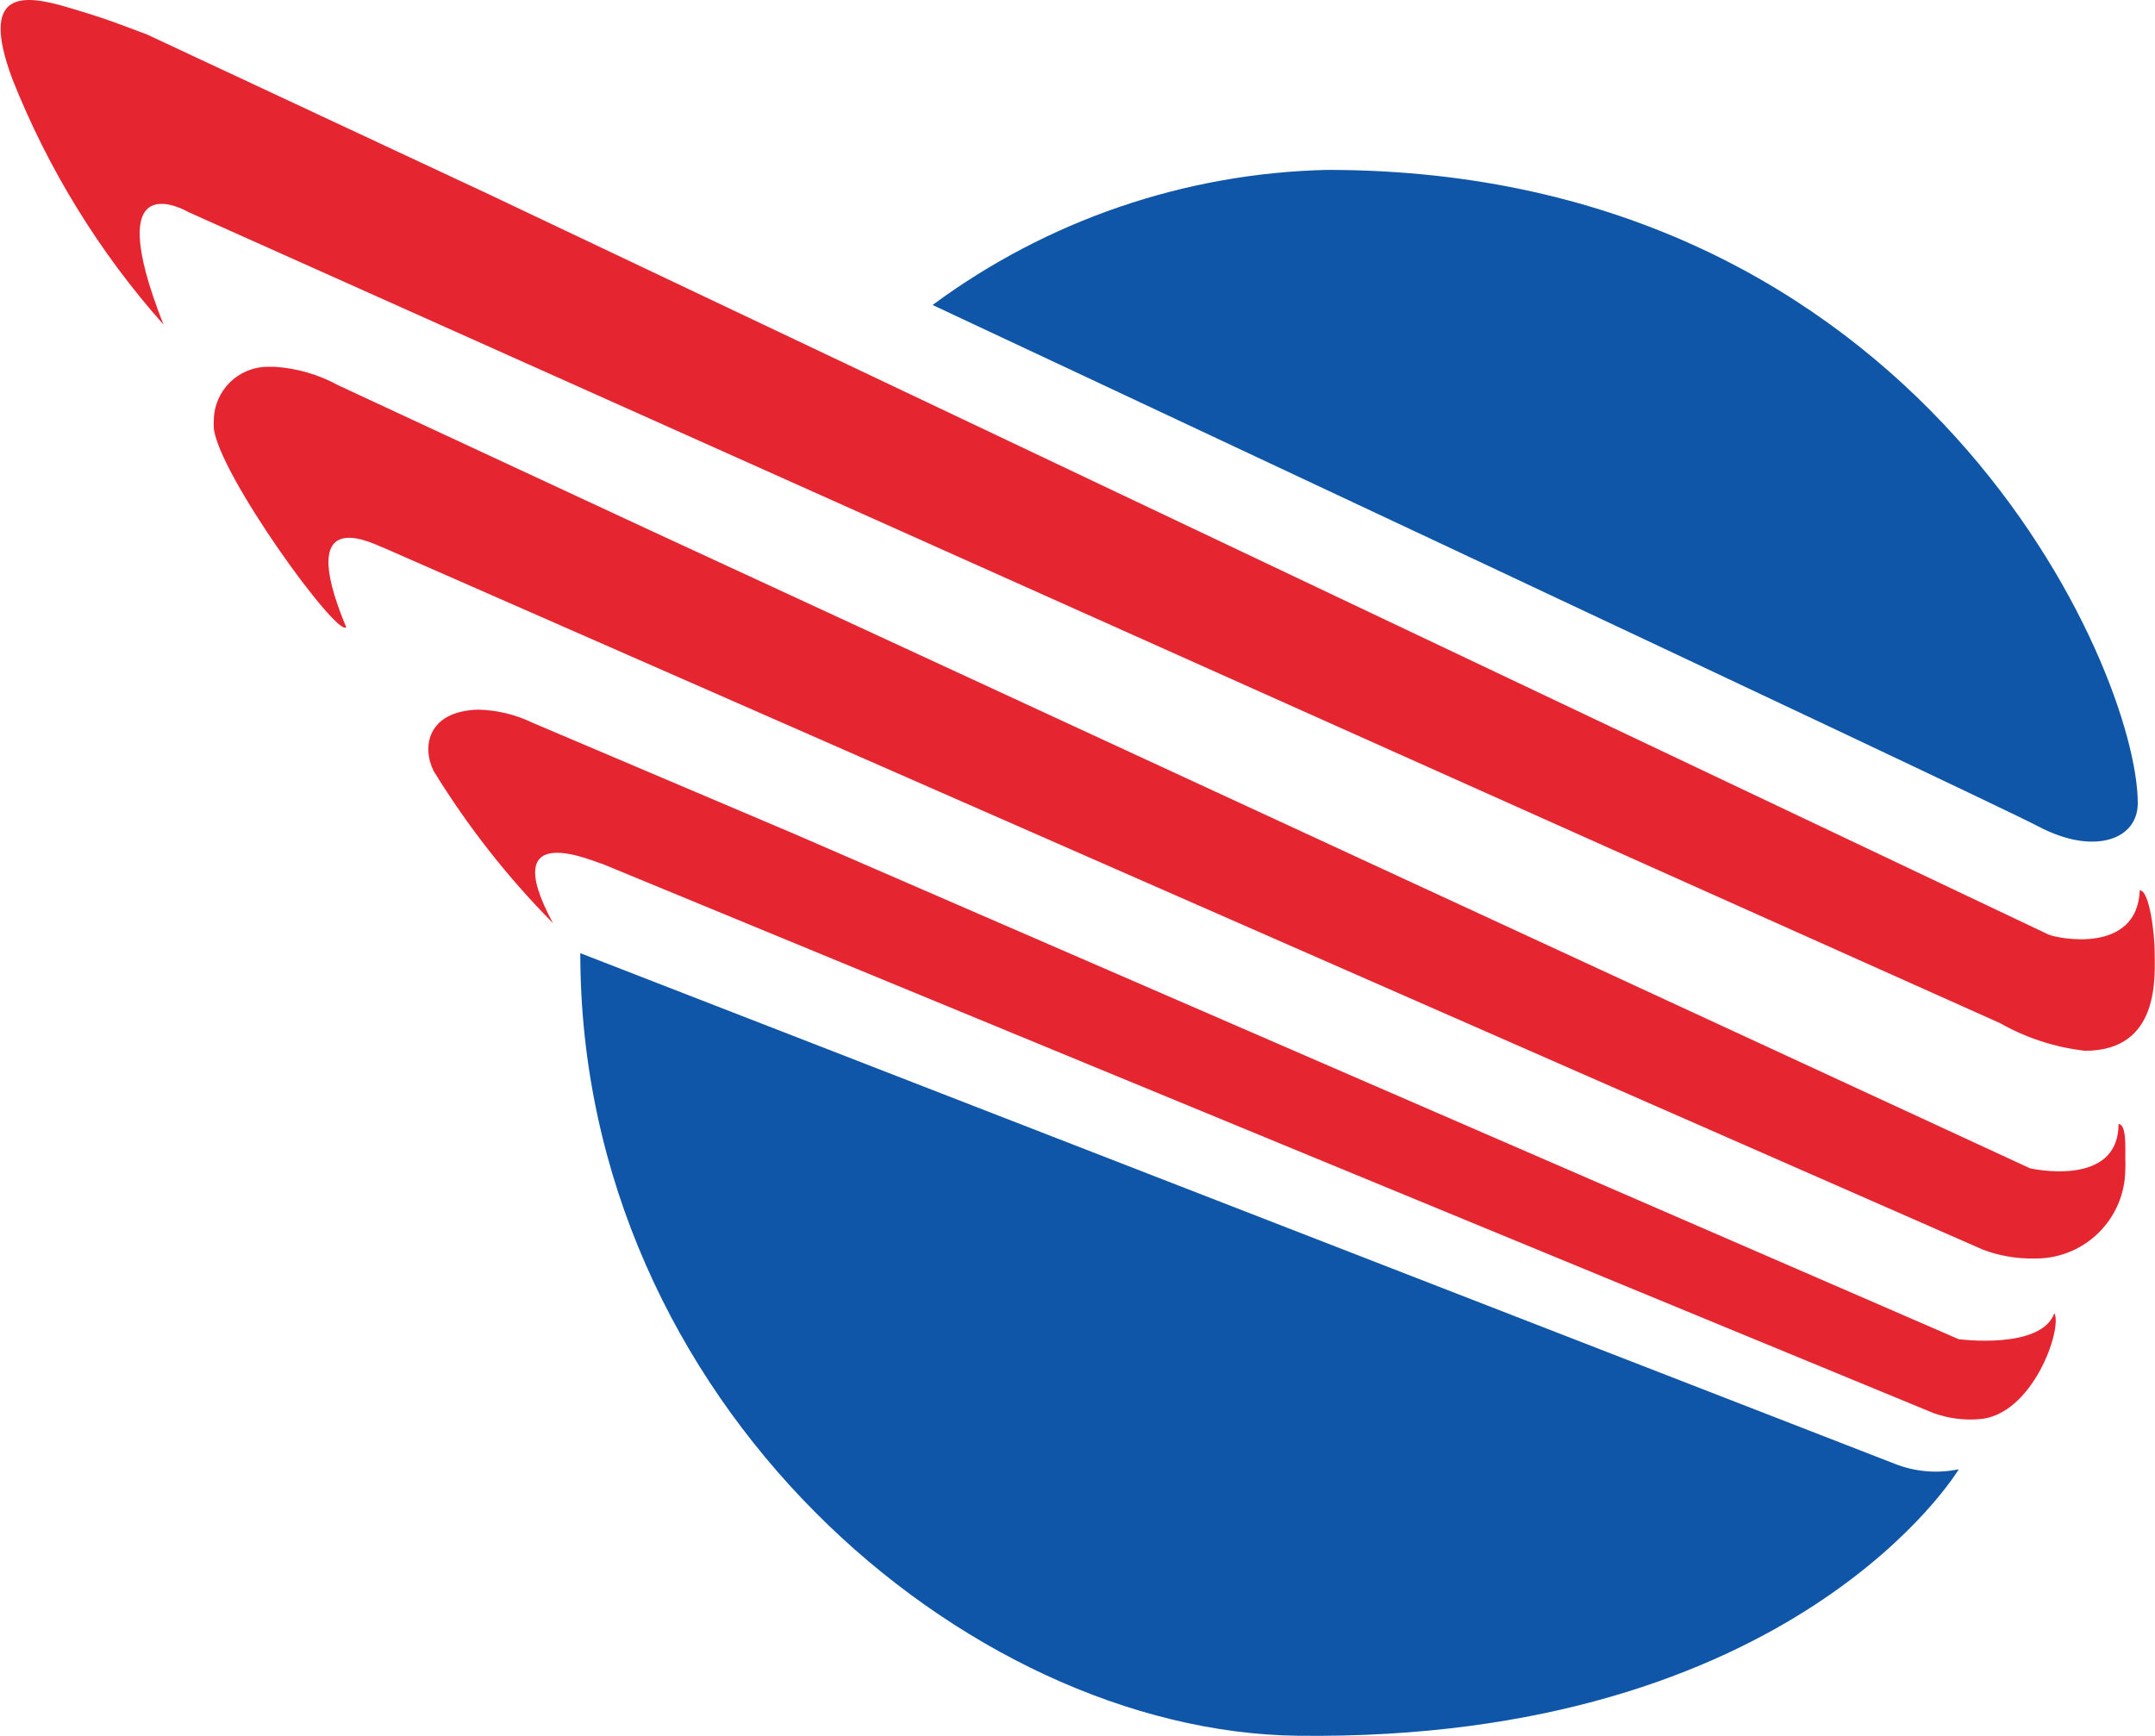
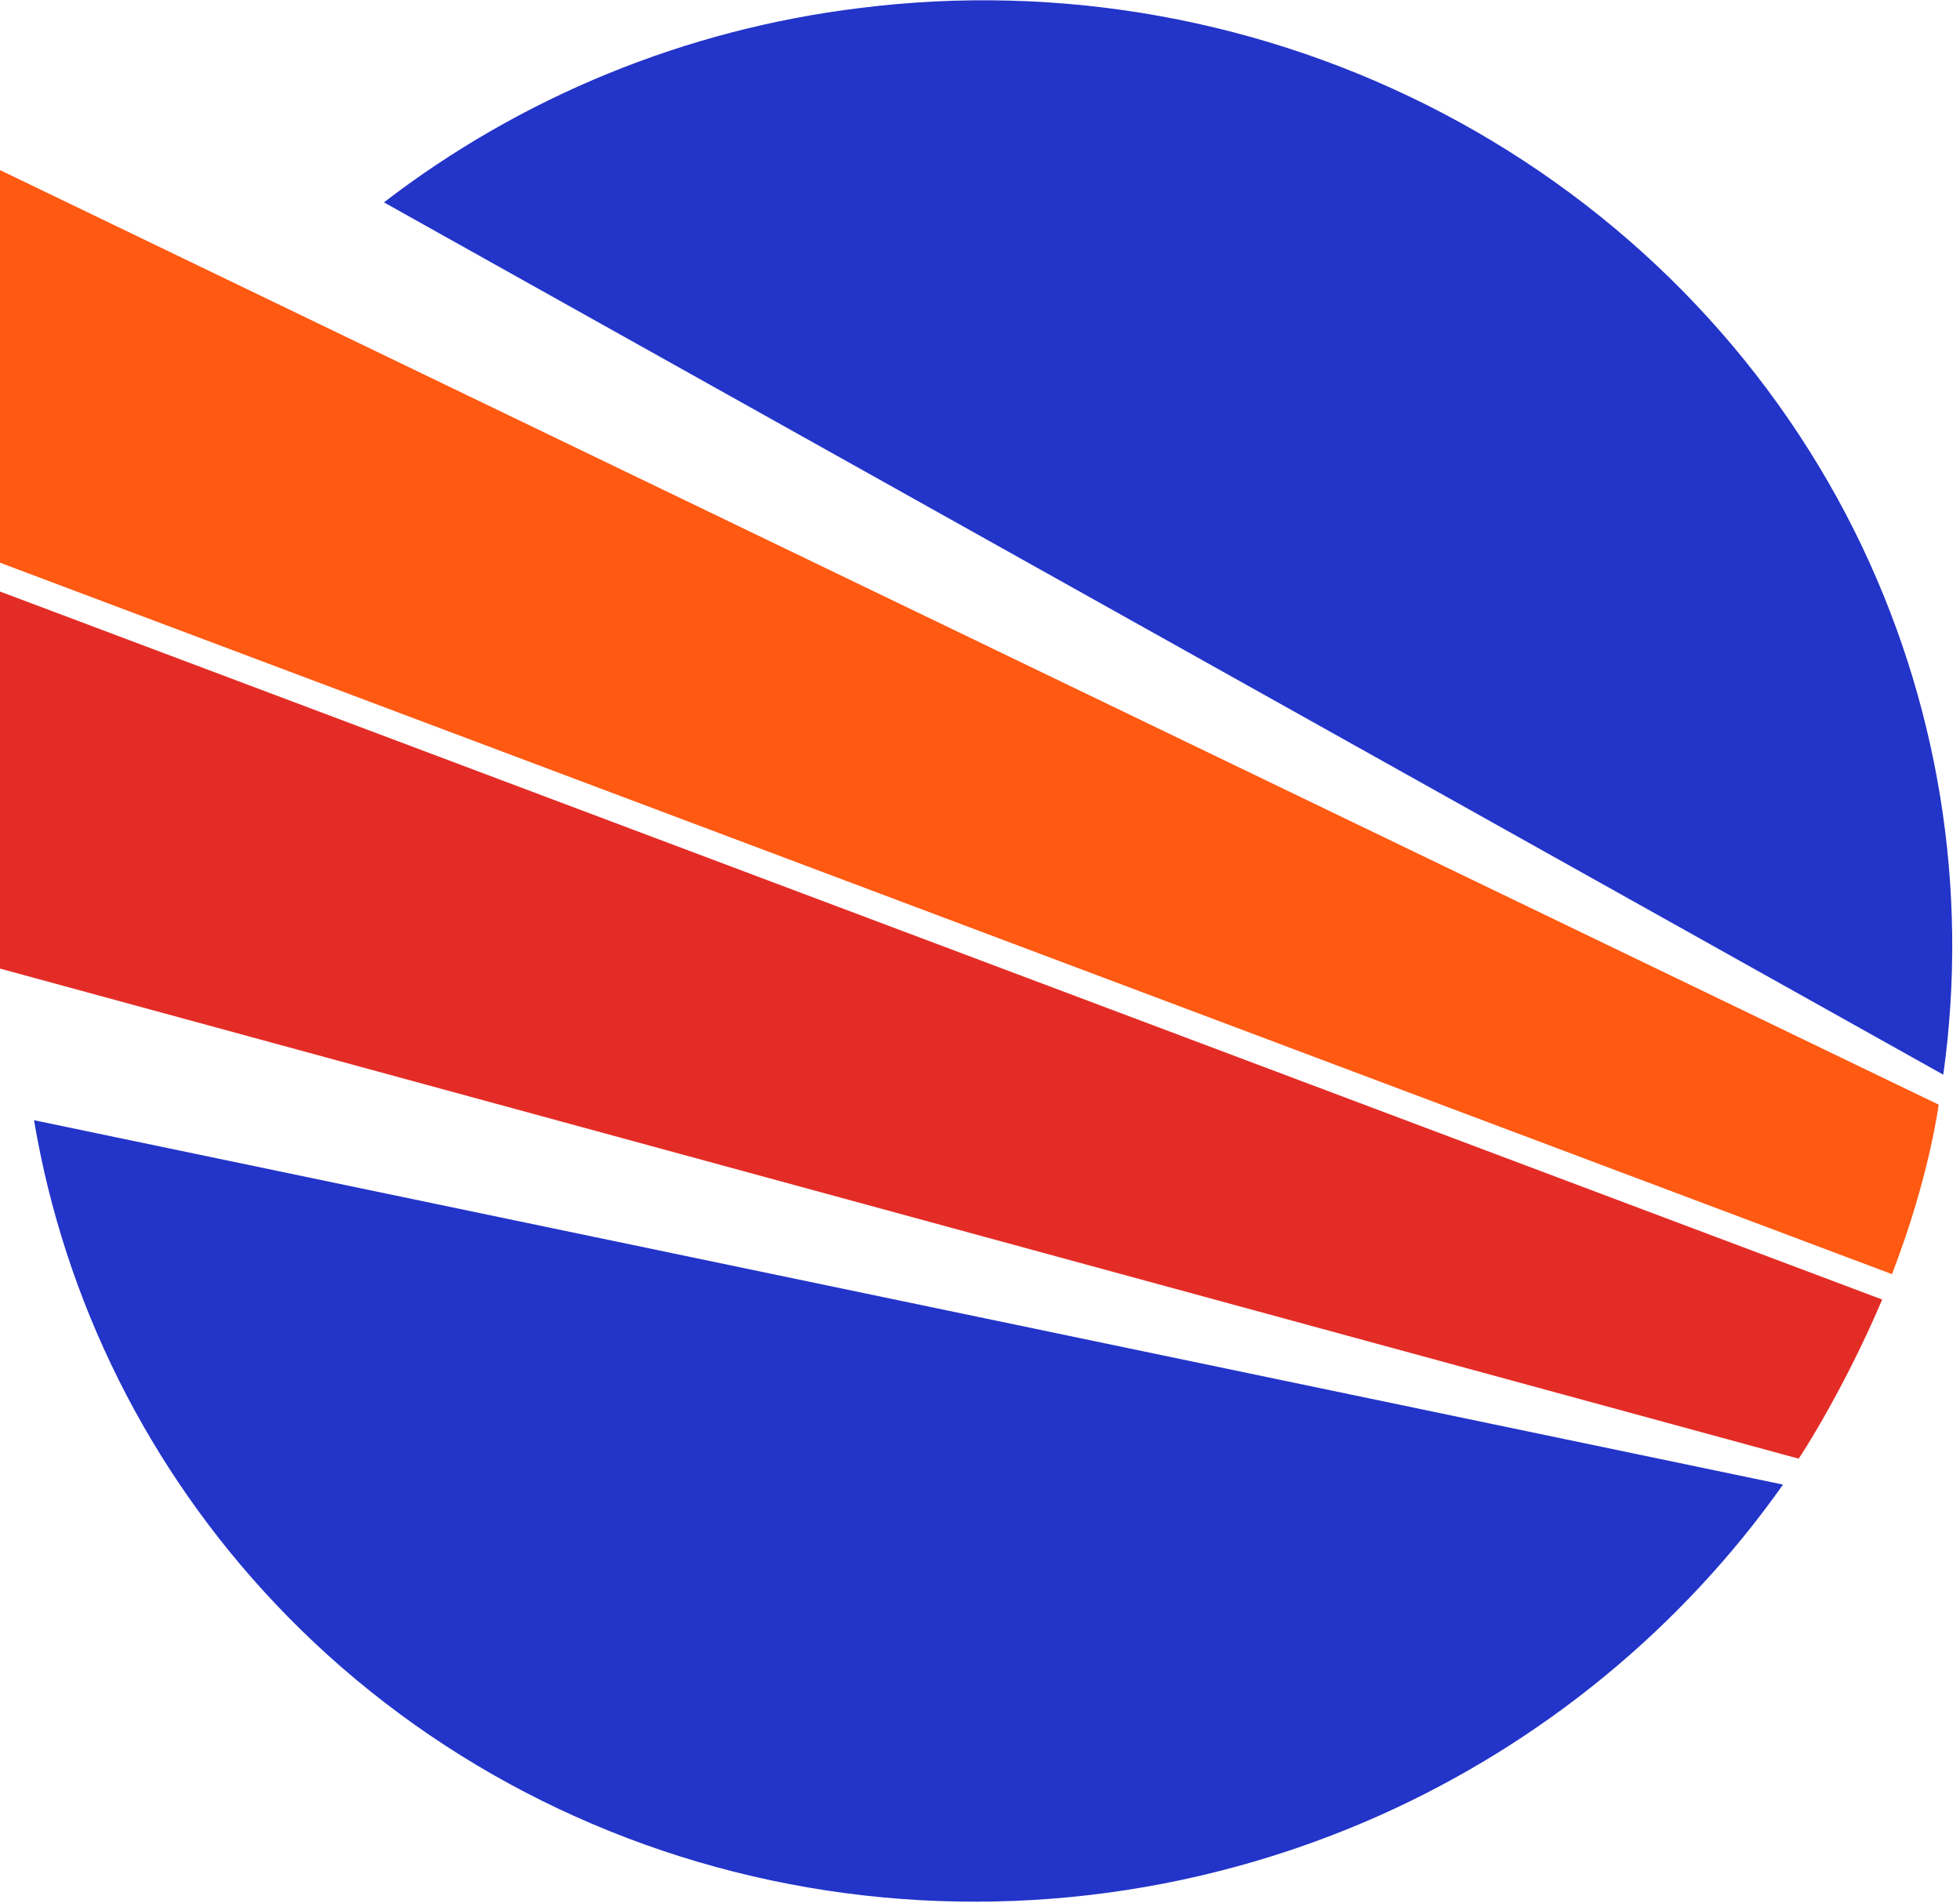
- <svg xmlns="http://www.w3.org/2000/svg" width="63.8" height="51.39">
-   <path fill="#0f56a8" d="M27.61 9.03a20.43 20.43 0 0 1 11.68-4c17.58 0 24 14.8 24 18.75 0 1.09-1.31 1.55-2.94.69S27.61 9.03 27.61 9.03" />
-   <path fill="#e5252f" d="M4.84 9.61A24.6 24.6 0 0 1 .37 2.35C-.63-.32.69-.17 1.98.21c.81.24 1.08.32 2.37.81l10.18 4.76 46.12 21.89c.28.12 2.62.59 2.7-1.31.29 0 .44 1.31.44 1.82 0 .68.19 2.93-2.06 2.93a6.6 6.6 0 0 1-2.52-.82L5.58 6.28S2.9 4.69 4.84 9.61" />
-   <path fill="#e5252f" d="M10.25 18.57c-.26.32-3.77-4.52-3.92-5.89a2 2 0 0 1 0-.22 1.6 1.6 0 0 1 1.6-1.6h.2a4.5 4.5 0 0 1 1.89.55l9.16 4.26L60.1 34.59s2.62.6 2.62-1.31c.24 0 .2.71.2 1a3 3 0 0 1 0 .36 2.65 2.65 0 0 1-2.61 2.62h-.09a4.1 4.1 0 0 1-1.51-.26L11.34 16.21c-.11-.01-2.7-1.49-1.09 2.36m6.12 8.76a25 25 0 0 1-3.53-4.5c-.35-.69-.21-1.77 1.31-1.82a3.9 3.9 0 0 1 1.62.39l7.77 3.3 34.45 14.95s2.44.32 2.83-.77c.25.45-.65 3.06-2.26 3.14a3.25 3.25 0 0 1-1.31-.18L17.84 25.58c-.16-.02-3.19-1.44-1.47 1.75" />
-   <path fill="#0f56a8" d="M57.99 43.5a3.3 3.3 0 0 1-1.89-.16L17.18 28.22c0 13.32 11.42 23.05 21.24 23.17 14.72.18 19.57-7.88 19.57-7.89" />
+ <svg xmlns="http://www.w3.org/2000/svg" width="340" height="330" viewBox="0 0 340 330">
+   <path fill="#2334c8" d="M149.1 1.4c34.9-4.4 70.3 2 101.3 18.3s55.9 41.6 71.3 72.4c14.6 29.3 19.9 62.1 15.4 94.3L66.6 35.1c23.8-18.3 52.3-30 82.5-33.7m160.2 256.1c-17.6 24.9-41.8 44.8-70 57.4-32.1 14.3-67.9 18.5-102.3 11.9s-65.6-23.6-89.3-48.7c-22-23.3-36.5-52.4-41.8-83.8z" />
+   <path fill="#e42c26" d="M326.5 225.4C319.9 241 312.1 253 312 253L0 168v-65.4z" />
+   <path fill="#ff5912" d="M336.3 191.6s-1.6 12.6-8.1 29.4L0 97.6V29.5z" />
</svg>
